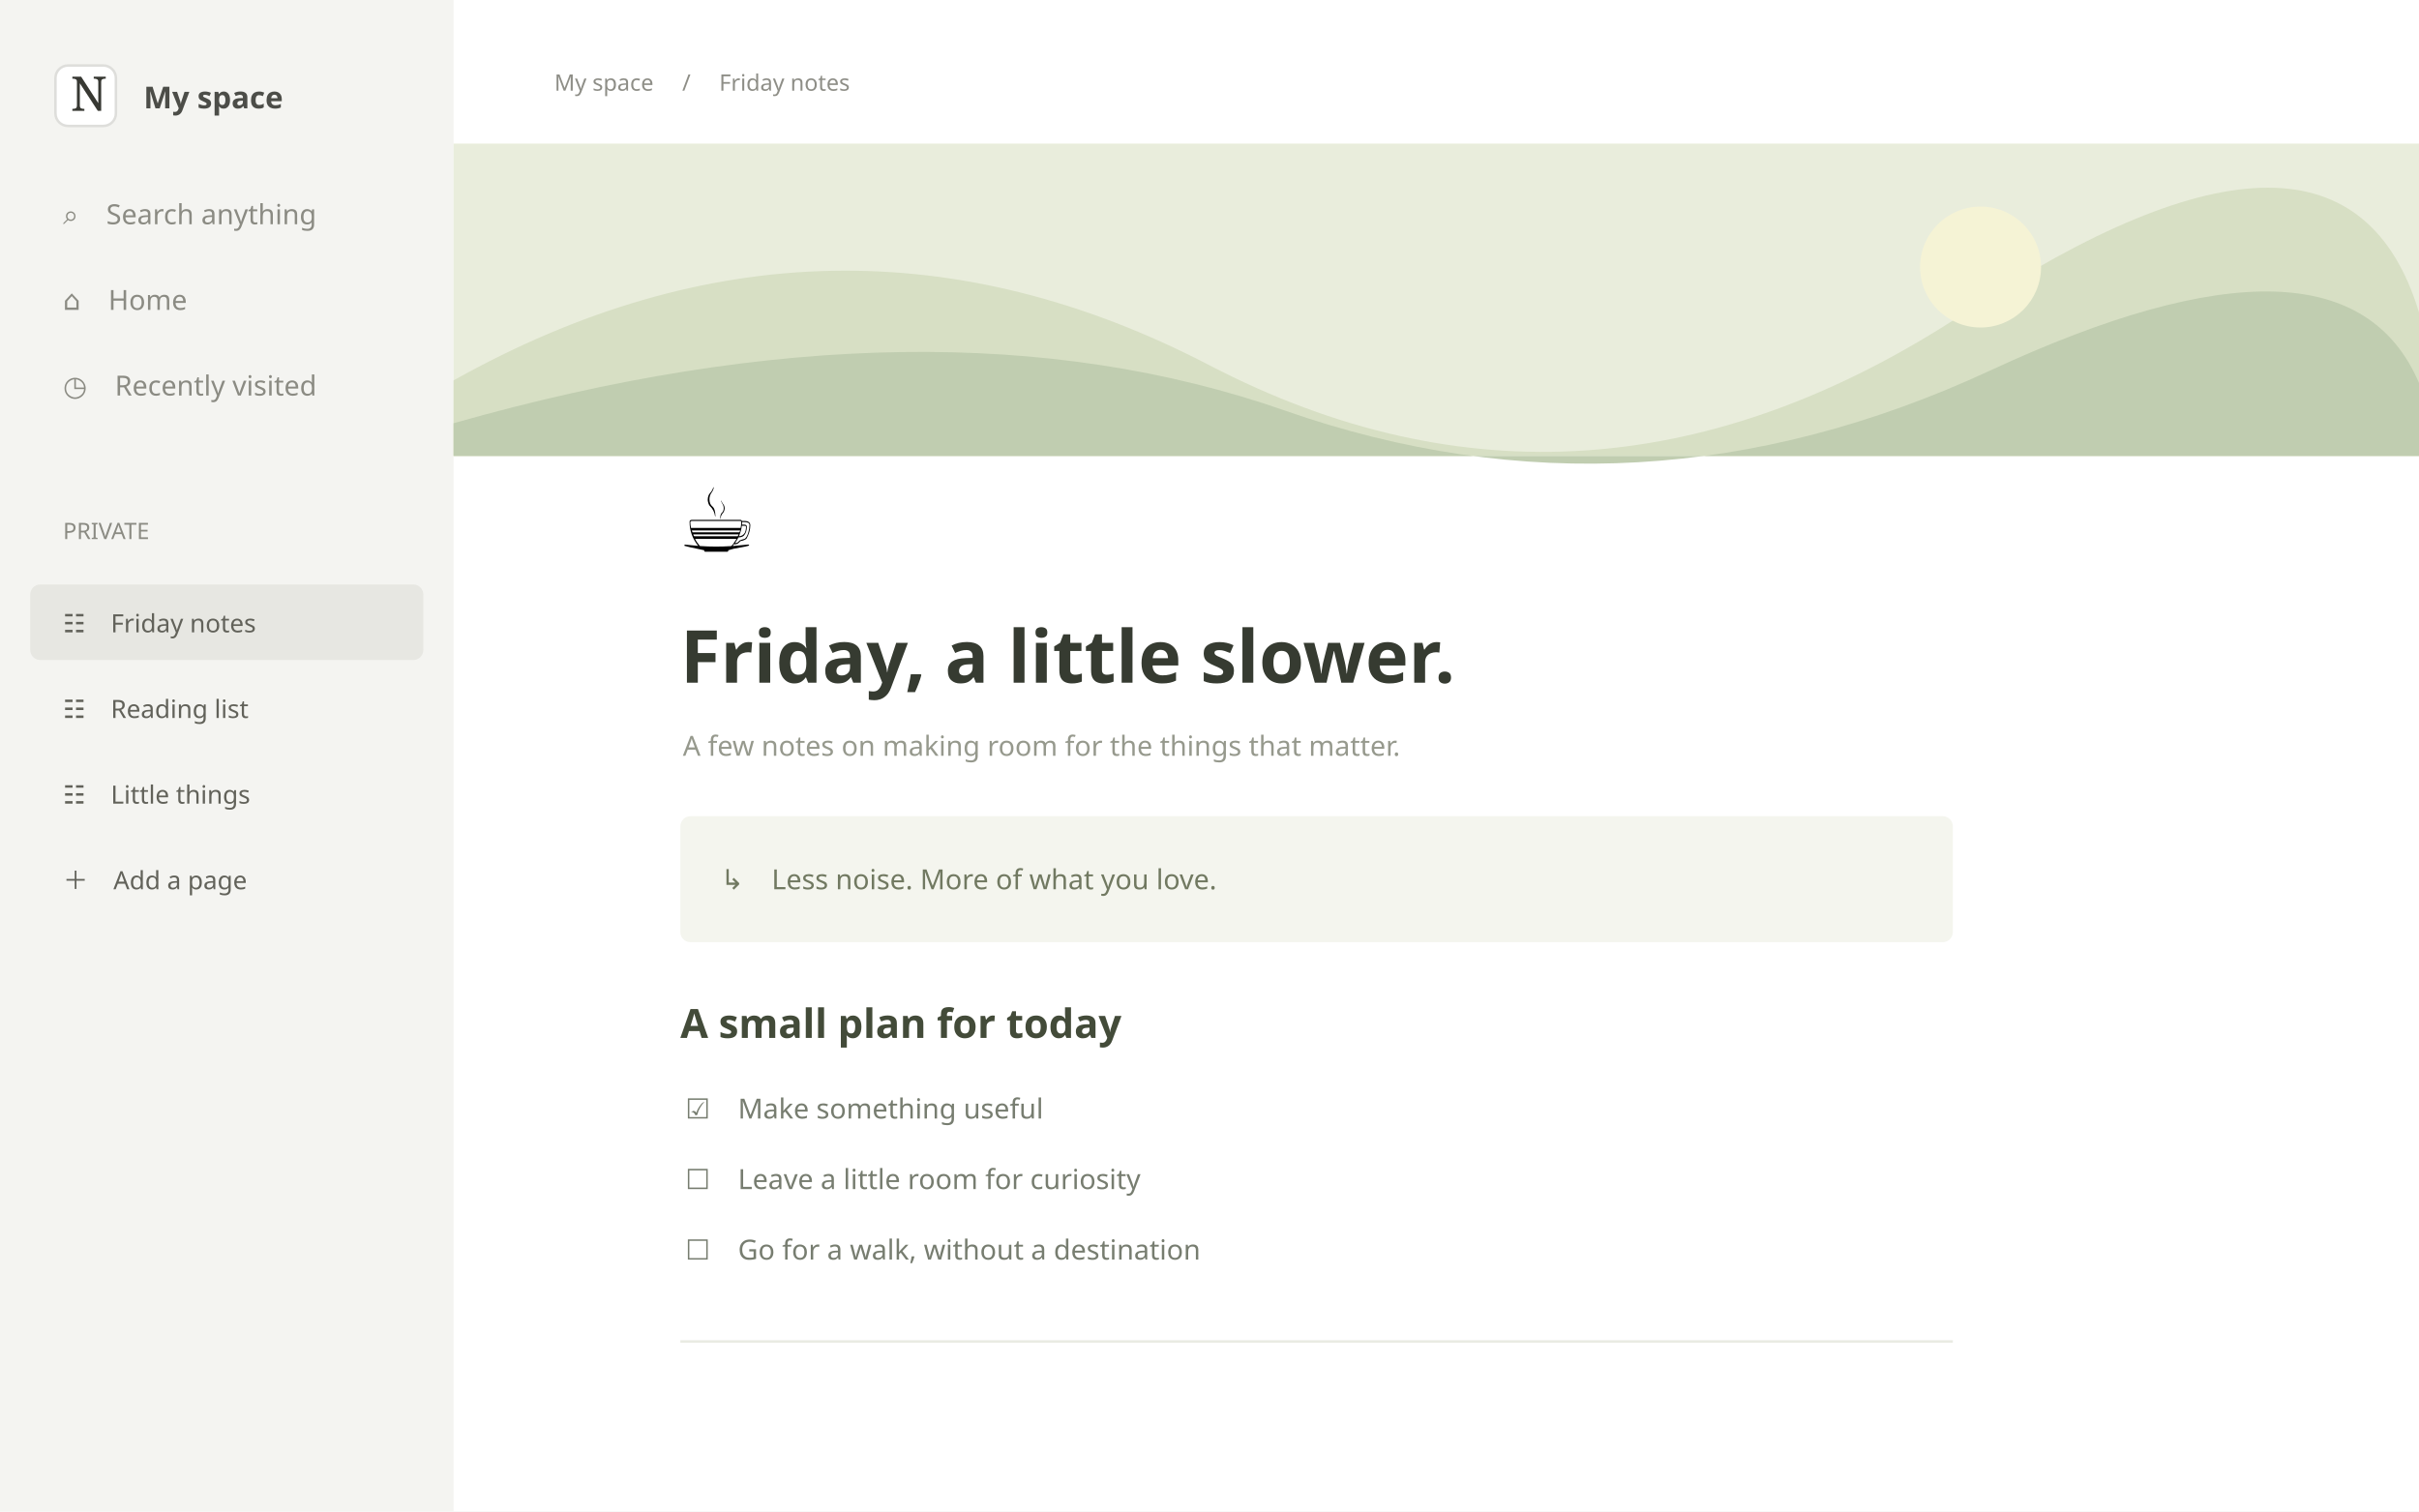
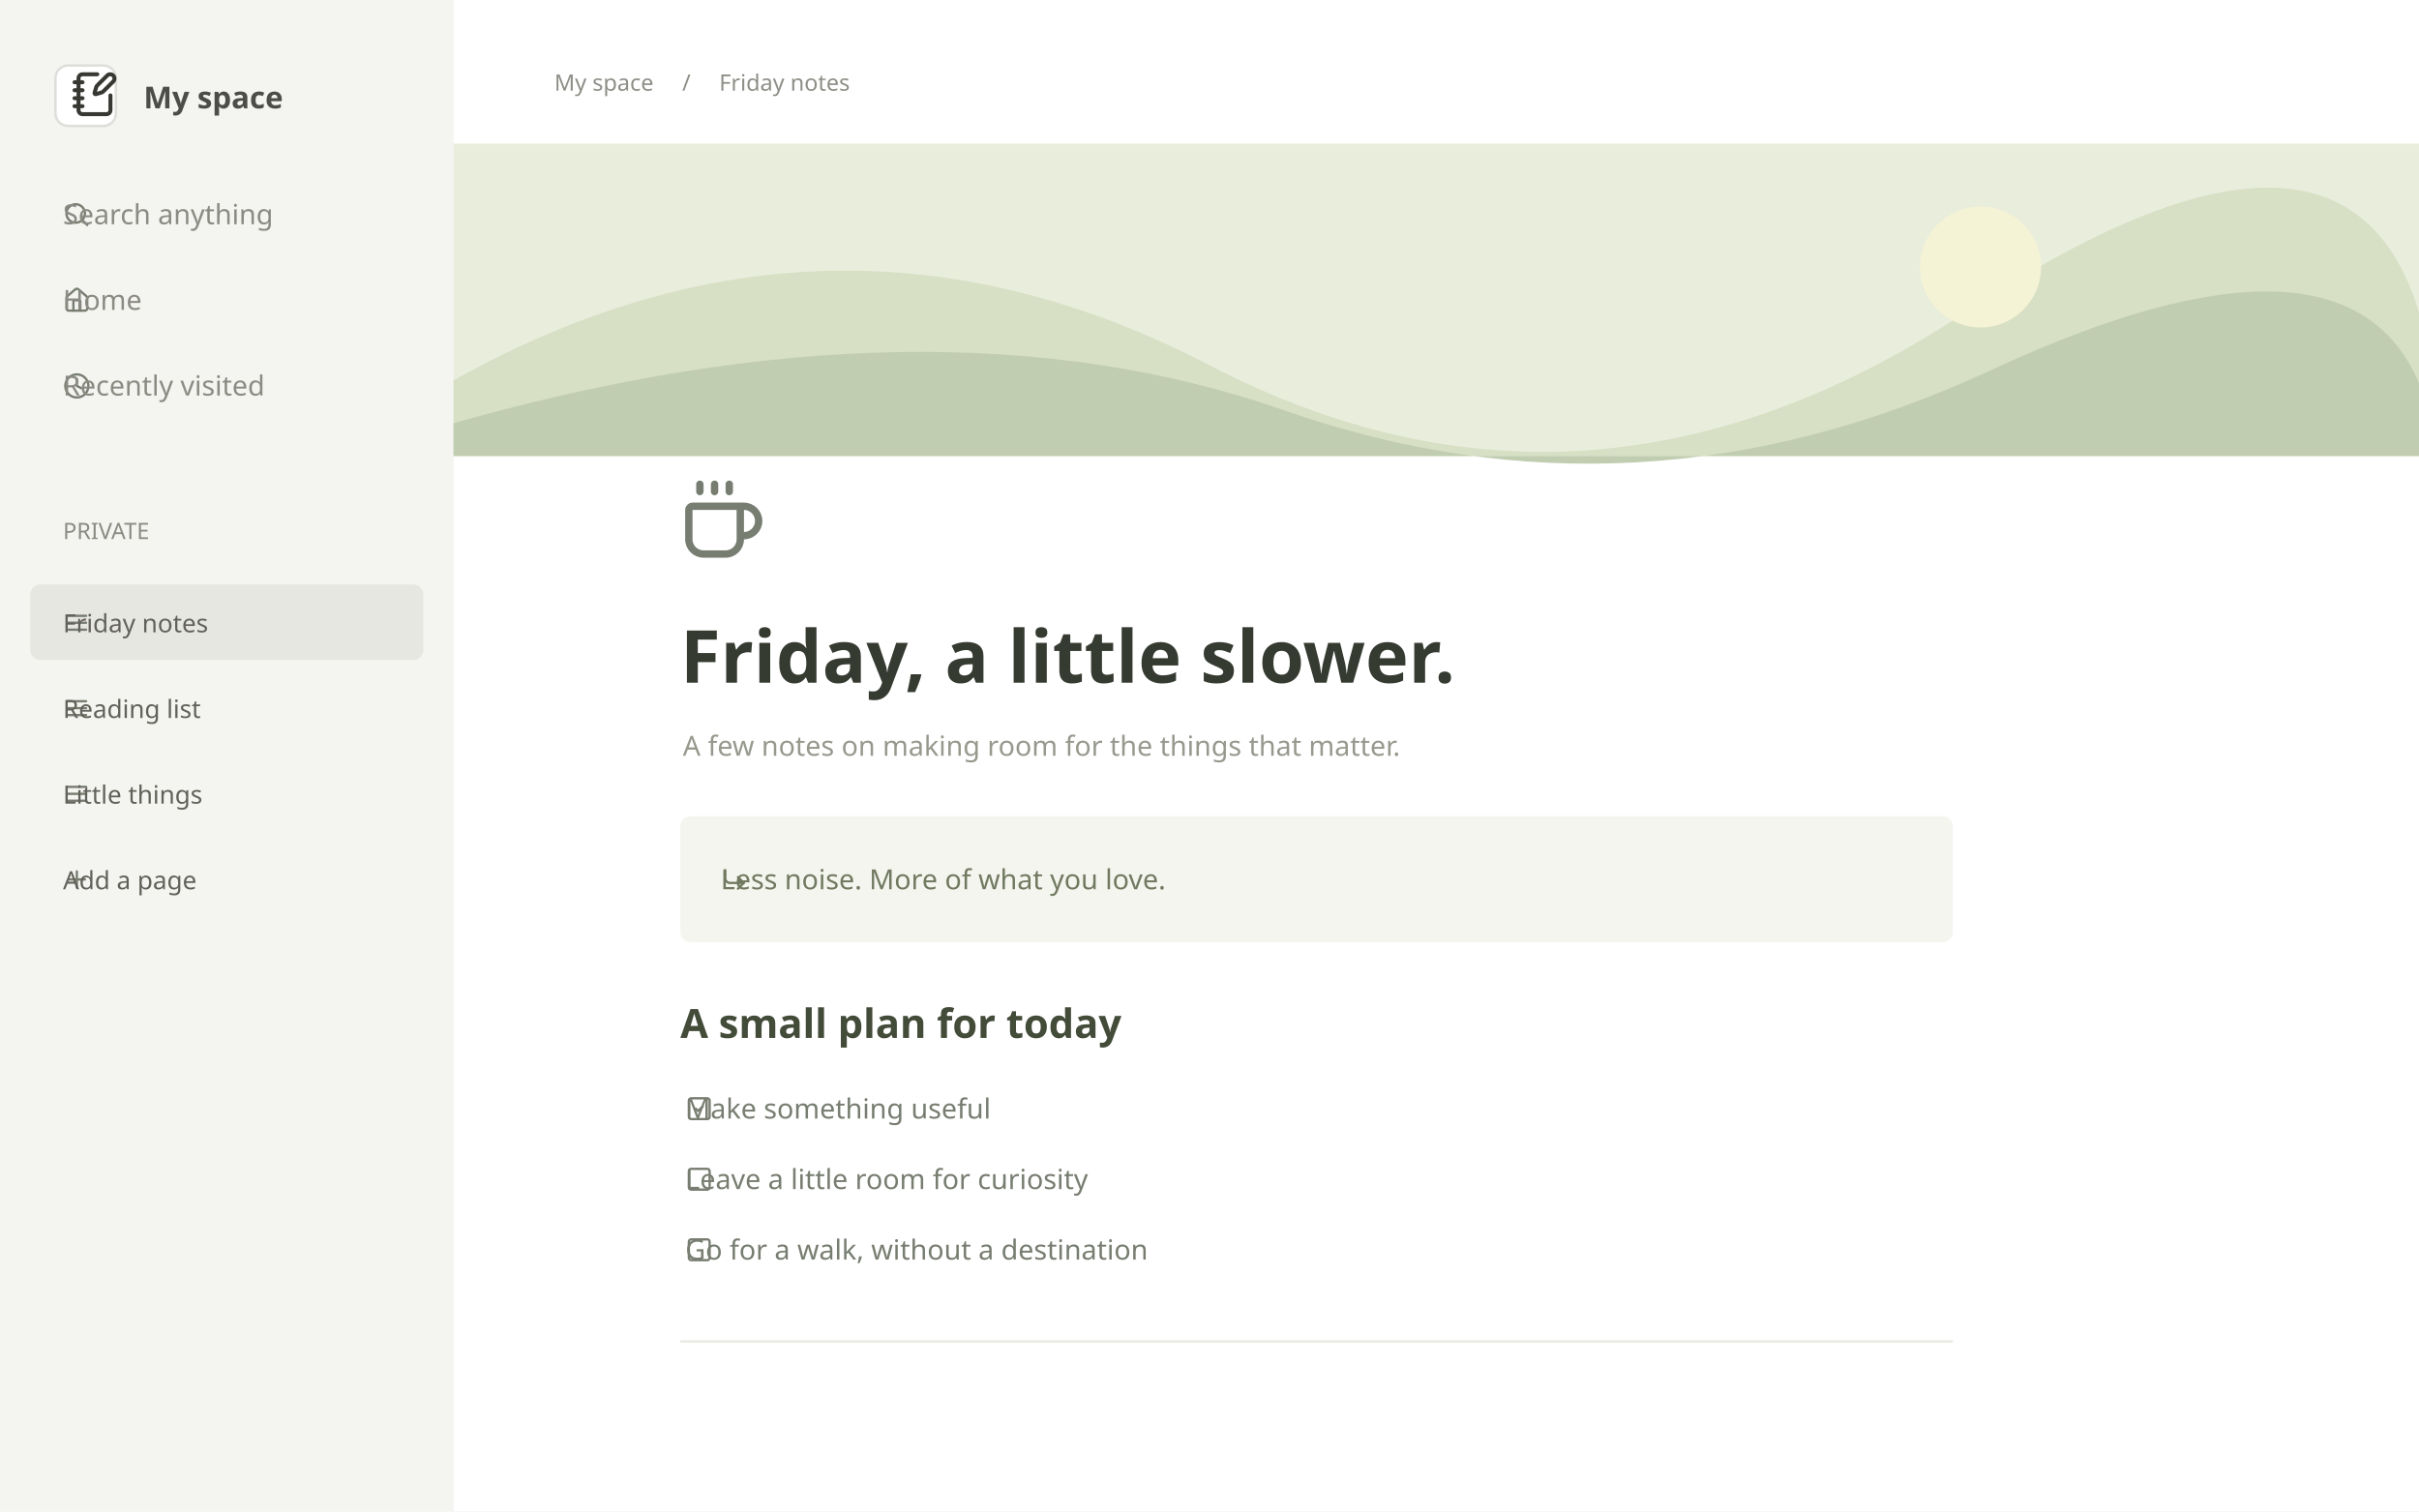
<svg xmlns="http://www.w3.org/2000/svg" width="960" height="600" viewBox="0 0 960 600">
+   <defs>
+     <symbol id="notebook-pen" viewBox="0 0 24 24" fill="none" stroke="currentColor" stroke-width="2" stroke-linecap="round" stroke-linejoin="round">
+       <path d="M13.4 2H6a2 2 0 0 0-2 2v16a2 2 0 0 0 2 2h12a2 2 0 0 0 2-2v-7.4" />
+       <path d="M2 6h4" />
+       <path d="M2 10h4" />
+       <path d="M2 14h4" />
+       <path d="M2 18h4" />
+       <path d="M21.378 5.626a1 1 0 1 0-3.004-3.004l-5.01 5.012a2 2 0 0 0-.506.854l-.837 2.87a.5.5 0 0 0 .62.62l2.87-.837a2 2 0 0 0 .854-.506z" />
+     </symbol>
+     <symbol id="search" viewBox="0 0 24 24" fill="none" stroke="currentColor" stroke-width="2" stroke-linecap="round" stroke-linejoin="round">
+       <circle cx="11" cy="11" r="8" />
+       <path d="m21 21-4.3-4.3" />
+     </symbol>
+     <symbol id="house" viewBox="0 0 24 24" fill="none" stroke="currentColor" stroke-width="2" stroke-linecap="round" stroke-linejoin="round">
+       <path d="M15 21v-8a1 1 0 0 0-1-1h-4a1 1 0 0 0-1 1v8" />
+       <path d="M3 10a2 2 0 0 1 .709-1.528l7-5.999a2 2 0 0 1 2.582 0l7 5.999A2 2 0 0 1 21 10v9a2 2 0 0 1-2 2H5a2 2 0 0 1-2-2z" />
+     </symbol>
+     <symbol id="clock" viewBox="0 0 24 24" fill="none" stroke="currentColor" stroke-width="2" stroke-linecap="round" stroke-linejoin="round">
+       <circle cx="12" cy="12" r="10" />
+       <polyline points="12 6 12 12 16 14" />
+     </symbol>
+     <symbol id="menu" viewBox="0 0 24 24" fill="none" stroke="currentColor" stroke-width="2" stroke-linecap="round" stroke-linejoin="round">
+       <line x1="4" x2="20" y1="12" y2="12" />
+       <line x1="4" x2="20" y1="6" y2="6" />
+       <line x1="4" x2="20" y1="18" y2="18" />
+     </symbol>
+     <symbol id="plus" viewBox="0 0 24 24" fill="none" stroke="currentColor" stroke-width="2" stroke-linecap="round" stroke-linejoin="round">
+       <path d="M5 12h14" />
+       <path d="M12 5v14" />
+     </symbol>
+     <symbol id="coffee" viewBox="0 0 24 24" fill="none" stroke="currentColor" stroke-width="2" stroke-linecap="round" stroke-linejoin="round">
+       <path d="M10 2v2" />
+       <path d="M14 2v2" />
+       <path d="M16 8a1 1 0 0 1 1 1v8a4 4 0 0 1-4 4H7a4 4 0 0 1-4-4V9a1 1 0 0 1 1-1h14a4 4 0 1 1 0 8h-1" />
+       <path d="M6 2v2" />
+     </symbol>
+     <symbol id="corner-down-right" viewBox="0 0 24 24" fill="none" stroke="currentColor" stroke-width="2" stroke-linecap="round" stroke-linejoin="round">
+       <polyline points="15 10 20 15 15 20" />
+       <path d="M4 4v7a4 4 0 0 0 4 4h12" />
+     </symbol>
+     <symbol id="square-check" viewBox="0 0 24 24" fill="none" stroke="currentColor" stroke-width="2" stroke-linecap="round" stroke-linejoin="round">
+       <rect width="18" height="18" x="3" y="3" rx="2" />
+       <path d="m9 12 2 2 4-4" />
+     </symbol>
+     <symbol id="square" viewBox="0 0 24 24" fill="none" stroke="currentColor" stroke-width="2" stroke-linecap="round" stroke-linejoin="round">
+       <rect width="18" height="18" x="3" y="3" rx="2" />
+     </symbol>
+   </defs>
  <rect width="960" height="600" fill="#fff" />
  <rect width="180" height="600" fill="#f4f4f1" />
  <rect x="22" y="26" width="24" height="24" rx="5" fill="#fff" stroke="#dededb" />
-   <text x="28" y="44" font-family="Georgia,serif" font-size="19" fill="#373832">
-     N
-   </text>
+   <use href="#notebook-pen" x="28.0" y="27.9" width="19" height="19" style="color:#373832" />
+   <text x="28" y="44" font-family="Georgia,serif" font-size="19" fill="#373832">　</text>
  <text x="57" y="43" font-family="sans-serif" font-size="12" font-weight="600" fill="#4c4d48">
    My space
  </text>
  <g fill="#8b8b83" font-family="sans-serif" font-size="11">
-     <text x="25" y="89">⌕　Search anything</text>
-     <text x="25" y="123">⌂　Home</text>
-     <text x="25" y="157">◷　Recently visited</text>
+     <use href="#search" x="25.0" y="79.7" width="11" height="11" style="color:#777d70" />
+     <text x="25" y="89">　 Search anything</text>
+     <use href="#house" x="25.0" y="113.7" width="11" height="11" style="color:#777d70" />
+     <text x="25" y="123">　 Home</text>
+     <use href="#clock" x="25.0" y="147.7" width="11" height="11" style="color:#777d70" />
+     <text x="25" y="157">　 Recently visited</text>
    <text x="25" y="214" font-size="9">PRIVATE</text>
  </g>
  <rect x="12" y="232" width="156" height="30" rx="4" fill="#e7e7e2" />
  <g fill="#62625a" font-family="sans-serif" font-size="10">
-     <text x="25" y="251">☷　Friday notes</text>
-     <text x="25" y="285">☷　Reading list</text>
-     <text x="25" y="319">☷　Little things</text>
-     <text x="25" y="353">＋　Add a page</text>
+     <use href="#menu" x="25.0" y="241.7" width="11" height="11" style="color:#777d70" />
+     <text x="25" y="251">　 Friday notes</text>
+     <use href="#menu" x="25.0" y="275.6" width="11" height="11" style="color:#777d70" />
+     <text x="25" y="285">　 Reading list</text>
+     <use href="#menu" x="25.0" y="309.6" width="11" height="11" style="color:#777d70" />
+     <text x="25" y="319">　 Little things</text>
+     <use href="#plus" x="25.0" y="343.6" width="11" height="11" style="color:#777d70" />
+     <text x="25" y="353">　 Add a page</text>
  </g>
  <text x="220" y="36" font-family="sans-serif" font-size="9" fill="#8e8e87">
    My space　 /　 Friday notes
  </text>
  <rect x="180" y="57" width="780" height="124" fill="#e9eddc" />
  <path d="M180 151 Q330 67 480 145 T780 124 T960 124V181H180" fill="#d7dfc4" />
  <path d="M180 168 Q370 114 510 163 T790 147 T960 152V181H180" fill="#c0cdb0" />
  <circle cx="786" cy="106" r="24" fill="#f5f3d5" />
-   <text x="269" y="219" font-size="35">☕</text>
+   <use href="#coffee" x="269.0" y="189.3" width="35" height="35" style="color:#777d70" />
+   <text x="269" y="219" font-size="35">　</text>
  <g font-family="sans-serif">
    <text x="270" y="271" font-size="29" font-weight="700" fill="#363b31">
      Friday, a little slower.
    </text>
    <text x="271" y="300" font-size="11" fill="#96998d">
      A few notes on making room for the things that matter.
    </text>
    <rect x="270" y="324" width="505" height="50" rx="4" fill="#f4f5ee" />
-     <text x="286" y="353" font-size="11" fill="#717961">
-       ↳　Less noise. More of what you love.
-     </text>
+     <use href="#corner-down-right" x="286.0" y="343.6" width="11" height="11" style="color:#717961" />
+     <text x="286" y="353" font-size="11" fill="#717961">　 Less noise. More of what you love.</text>
    <text x="270" y="412" font-size="16" font-weight="600" fill="#434b39">
      A small plan for today
    </text>
    <g font-size="11" fill="#777d70">
-       <text x="272" y="444">☑　Make something useful</text>
-       <text x="272" y="472">☐　Leave a little room for curiosity</text>
-       <text x="272" y="500">☐　Go for a walk, without a destination</text>
+       <use href="#square-check" x="272.0" y="434.6" width="11" height="11" style="color:#777d70" />
+       <text x="272" y="444">　 Make something useful</text>
+       <use href="#square" x="272.0" y="462.6" width="11" height="11" style="color:#777d70" />
+       <text x="272" y="472">　 Leave a little room for curiosity</text>
+       <use href="#square" x="272.0" y="490.6" width="11" height="11" style="color:#777d70" />
+       <text x="272" y="500">　 Go for a walk, without a destination</text>
    </g>
  </g>
  <rect x="270" y="532" width="505" height="1" fill="#e9ebe3" />
</svg>
